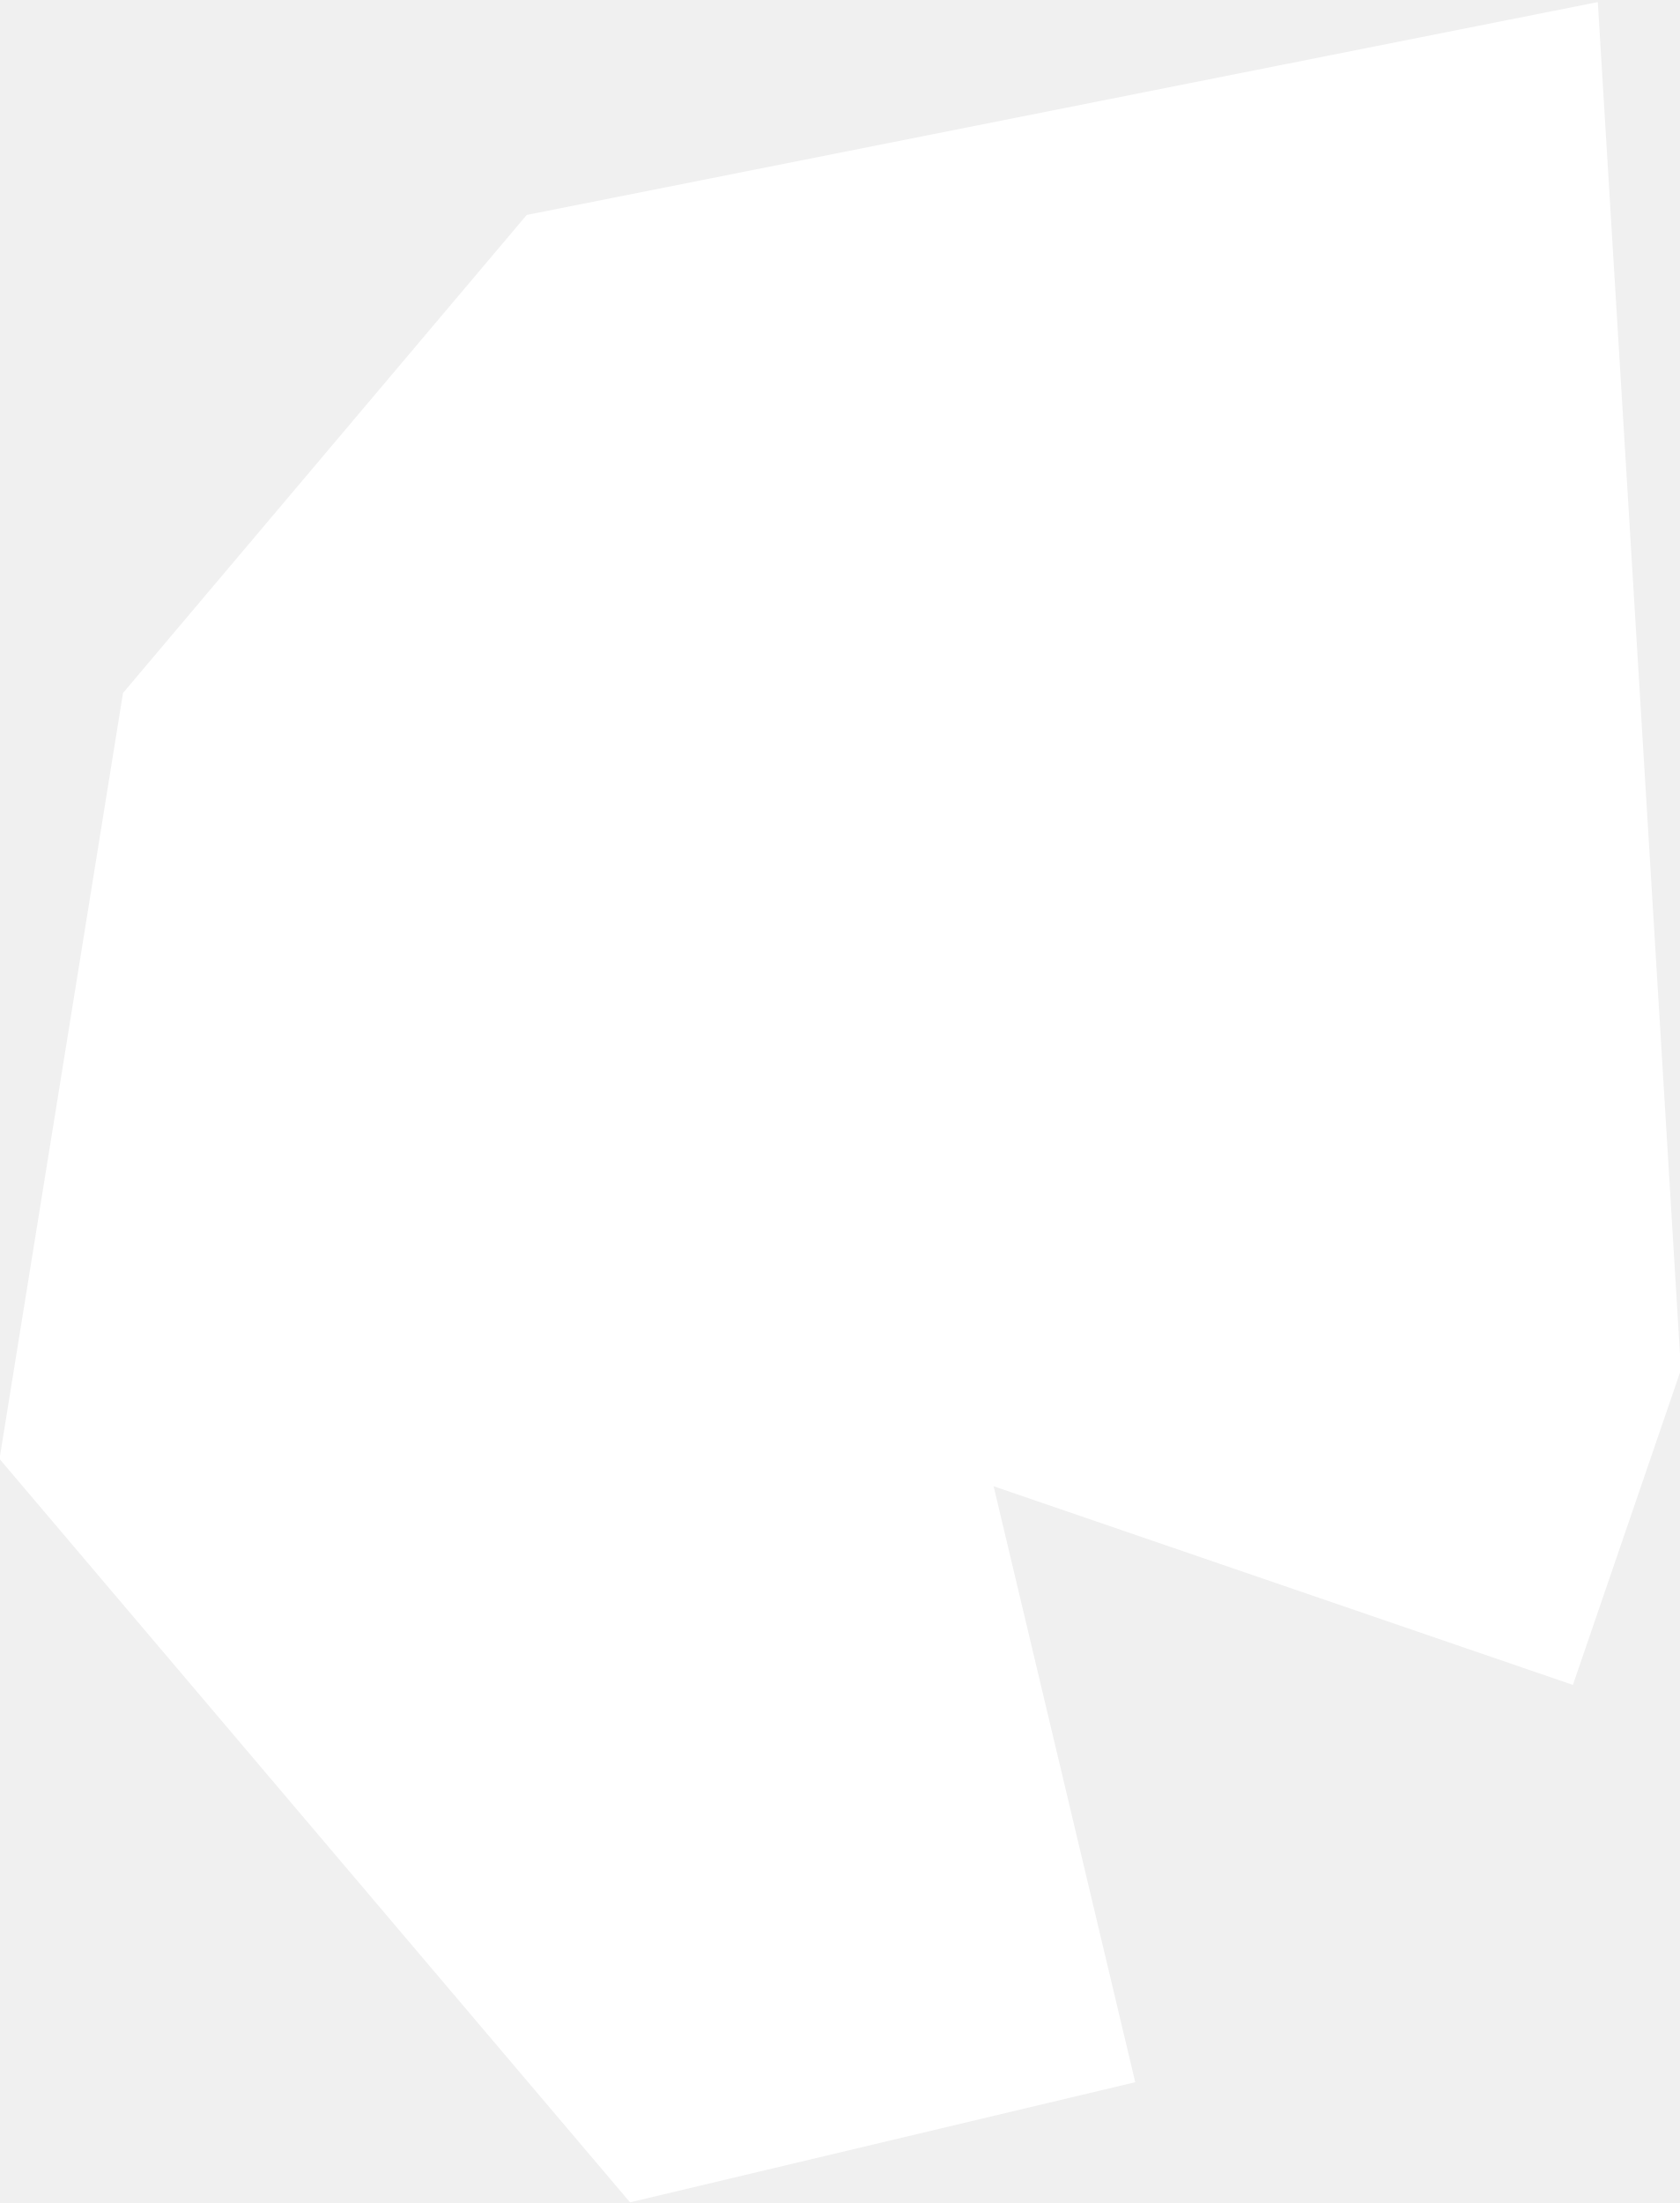
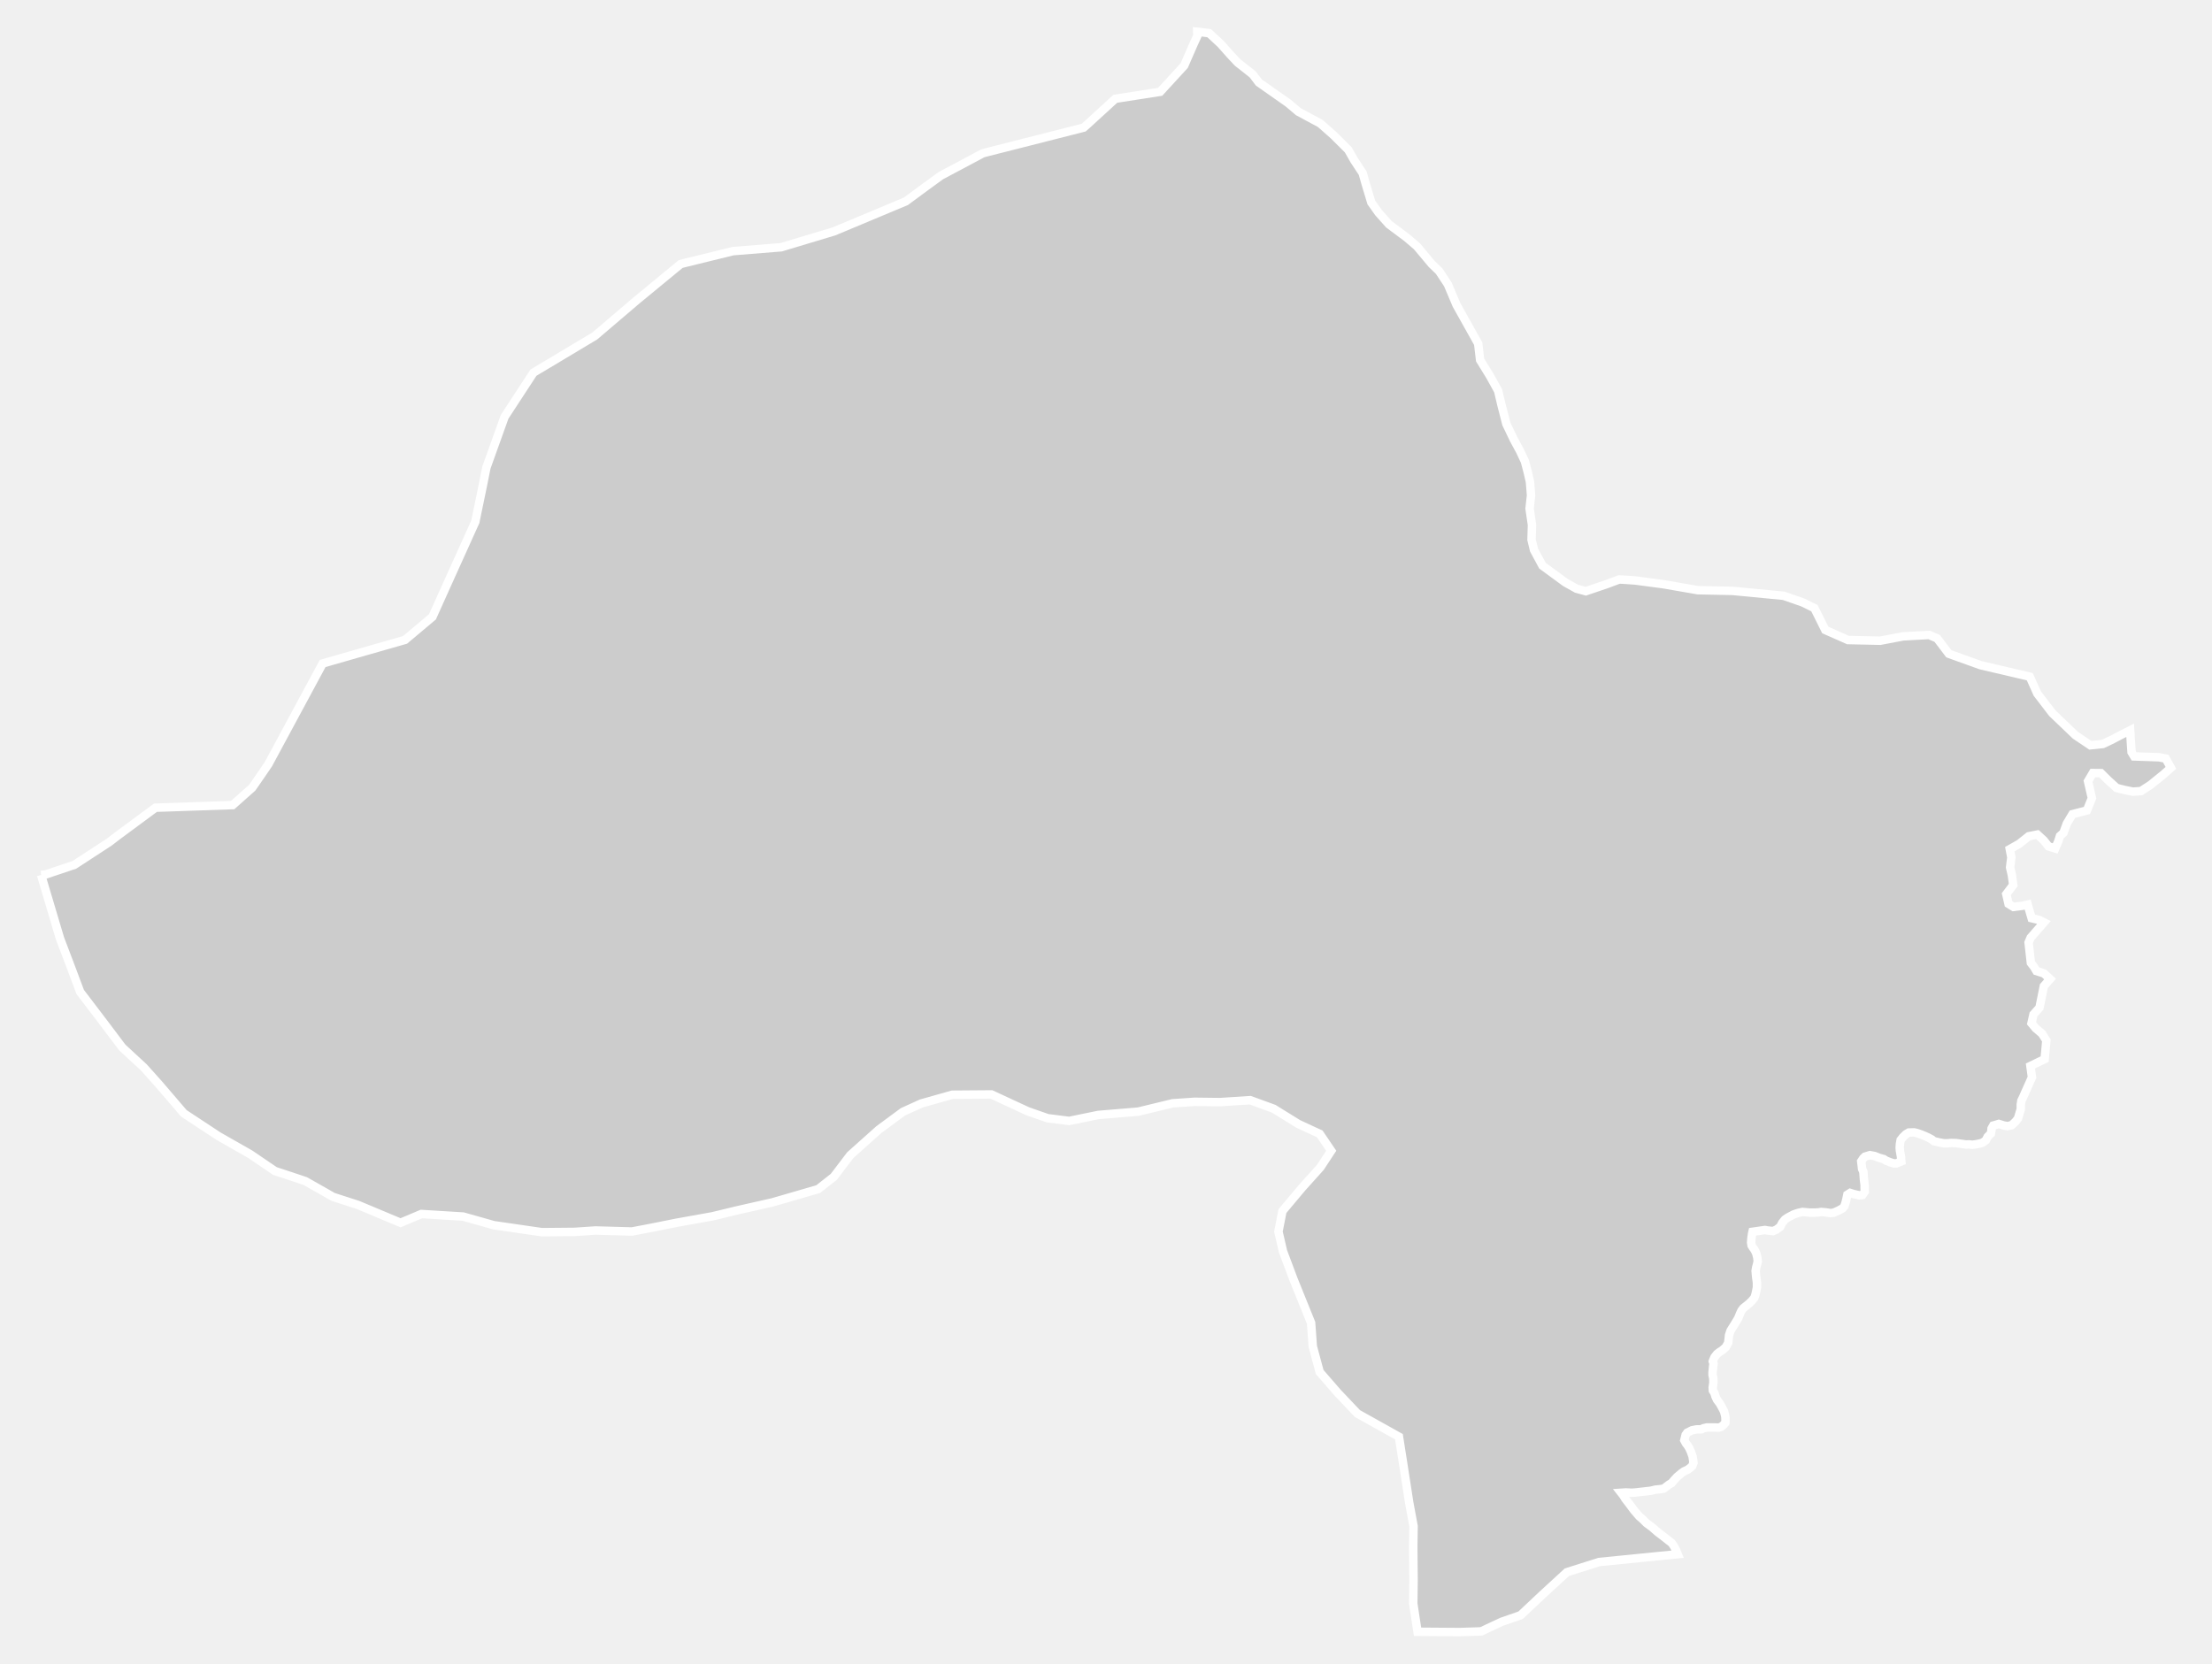
- <svg xmlns="http://www.w3.org/2000/svg" version="1.1" x="0px" y="0px" width="1.467px" height="1.924px" viewBox="0 0 1.467 1.924" style="enable-background:new 0 0 1.467 1.924;" xml:space="preserve">
+ <svg xmlns="http://www.w3.org/2000/svg" version="1.1" id="Layer_1" x="0px" y="0px" width="301.189px" height="226.596px" viewBox="-136.625 -102.679 301.189 226.596" style="enable-background:new -136.625 -102.679 301.189 226.596;" xml:space="preserve">
  <g id="Layer_17">
-     <g id="Layer_22">
-       <path id="Thatta" style="fill:#CCCCCC;stroke:#FFFFFF;stroke-width:1.07;" d="    M0.868,1.298L0.868,1.298l0.06-0.175L0.899,0.646l-0.151,0.03L0.612,0.837L0.567,1.116l0.179,0.211L0.868,1.298" />
-     </g>
+     <path id="Bajaur_Agency." style="fill:#CCCCCC;stroke:#FFFFFF;stroke-width:1.15;" d="M-131.031,16.478L-131.031,16.478   l2.583,8.672l1.302,3.419l1.44,3.843l3.155,4.141l2.573,3.419l2.933,2.711l2.064,2.308l3.388,3.95l4.722,3.112l4.299,2.446   l3.377,2.296l2.054,0.678l2.086,0.699l2.615,1.481l1.165,0.668l3.377,1.09l5.812,2.436l2.837-1.196l5.686,0.35l3.419,0.963   l0.752,0.212l6.553,0.953l4.458-0.042l2.837-0.191l4.966,0.139l2.604-0.498l3.388-0.678l4.955-0.89l1.06-0.254l2.276-0.551   l4.87-1.101l6.205-1.801l2.117-1.661l2.255-2.965l3.885-3.473l3.282-2.425l2.488-1.133l4.235-1.196l5.325-0.042l4.955,2.298   l2.7,0.941l2.933,0.371l3.971-0.815l5.452-0.455l4.67-1.133l2.975-0.201l3.473,0.042l4.107-0.265l3.197,1.165l3.336,2.064   l2.254,1.048l0.678,0.307l1.568,2.309l-1.482,2.255l-2.51,2.795l-2.646,3.155l-0.551,2.795l0.625,2.7l1.439,3.832l2.383,5.897   l0.232,3.208l0.941,3.494l2.436,2.806l2.699,2.848l5.654,3.155l0.594,3.779l0.805,5.199l0.592,3.197l-0.041,2.699v0.413   l0.041,4.235l-0.041,3.197l0.582,3.844l5.727,0.042l2.943-0.096l2.775-1.303l2.592-0.899l2.924-2.753l3.377-3.102l4.373-1.387   l10.713-1.069l-0.201-0.487l-0.285-0.551l-0.316-0.477l-1.303-1.017l-0.625-0.476l-0.762-0.668l-0.764-0.561l-0.529-0.529   l-0.465-0.402l-0.699-0.815l-0.783-1.048l-0.412-0.529l-0.244-0.413l-0.307-0.392l0.666-0.043l0.742,0.043l0.498-0.032l1.025-0.116   l1.123-0.127l0.604-0.148l0.73-0.073l0.412-0.075l0.678-0.519l0.381-0.223l0.328-0.392l0.445-0.477l0.594-0.497l0.328-0.233   l0.508-0.232l0.307-0.233l0.297-0.254l0.18-0.455l-0.117-0.826l-0.223-0.646l-0.232-0.509l-0.223-0.37l-0.232-0.296l-0.223-0.414   l0.18-0.73l0.223-0.307l0.656-0.327l0.594-0.117l0.656-0.011l0.318-0.148l0.443-0.105h0.668h0.316l0.637,0.021l0.338-0.116   l0.34-0.285l0.221-0.265l0.021-0.371l-0.021-0.455l-0.084-0.371l-0.105-0.37l-0.275-0.529l-0.297-0.529l-0.381-0.508l-0.211-0.455   l-0.129-0.435l-0.221-0.371l-0.021-0.402l0.096-0.688l-0.021-0.571l-0.096-0.445v-0.38l0.043-0.382l0.031-0.392l0.064-0.371   l-0.105-0.327l0.053-0.148l0.178-0.424l0.35-0.444l0.328-0.254l0.383-0.244l0.477-0.424l0.328-0.582l0.062-0.529l0.053-0.509   l0.201-0.613l0.223-0.359l0.371-0.594l0.445-0.741l0.273-0.667l0.182-0.381l0.264-0.35l0.381-0.296l0.371-0.307l0.381-0.361   l0.361-0.433l0.146-0.445l0.107-0.486l0.094-0.499v-0.666l-0.094-0.656l-0.043-0.424l-0.043-0.498l0.086-0.477l0.115-0.434   l0.084-0.36l-0.053-0.529l-0.146-0.583l-0.213-0.444l-0.242-0.339l-0.182-0.296l-0.062-0.402l0.043-0.571l0.094-0.657L102,65.074   l1.693-0.243l0.348,0.062l0.752,0.085l0.467-0.201l0.508-0.381l0.285-0.551l0.361-0.444l0.402-0.275l0.445-0.233l0.295-0.158   l0.307-0.116l0.445-0.138l0.488-0.106l0.518,0.043l0.477,0.042h0.668l0.486-0.021l0.402-0.063l0.57,0.043l0.668,0.105l0.434-0.042   l0.668-0.286l0.592-0.329l0.223-0.264l0.158-0.466l0.117-0.466l0.137-0.646l0.383-0.243l0.424,0.138l0.826,0.19l0.422-0.053   l0.318-0.456l-0.021-0.444v-0.444l-0.096-0.784l-0.043-0.55l-0.031-0.477l-0.17-0.37l-0.125-1.048l0.273-0.414l0.244-0.232   l0.668-0.201l0.635,0.117l0.646,0.254l0.602,0.169l0.33,0.212l0.561,0.222l0.467,0.148h0.379l0.658-0.274l-0.053-0.678   l-0.139-0.773l-0.031-0.412l0.031-0.498l0.096-0.54l0.316-0.403l0.404-0.392l0.391-0.232l0.73-0.021l0.434,0.106l0.488,0.17   l0.549,0.222l0.457,0.212l0.475,0.254l0.277,0.233l0.678,0.158l0.666,0.127h0.539l0.467-0.042l0.678,0.021l0.625,0.085l0.75,0.105   l0.371-0.021l0.477,0.054l0.541-0.075l0.434-0.085l0.424-0.126l0.434-0.318l0.244-0.487l0.434-0.423l0.062-0.328l0.033-0.359   l0.232-0.414l0.338-0.095l0.414-0.127l0.646,0.201l0.529,0.105l0.57-0.127l0.52-0.477l0.35-0.434l0.232-0.784l0.148-0.486v-0.223   v-0.413l0.084-0.519l0.223-0.456l0.297-0.677l0.922-2.054l-0.213-1.546l1.938-0.933l0.232-2.54l-0.592-0.932l-0.869-0.741   l-0.561-0.678l0.275-1.207l0.816-0.91l0.592-2.934l0.848-0.963l-0.838-0.772l-1.016-0.318l-0.34-0.571l-0.422-0.55l-0.309-2.765   l0.275-0.656l1.822-2.085l-0.656-0.328l-1.027-0.244l-0.541-1.853l-0.666,0.158l-1.271,0.159l-0.666-0.413l-0.307-1.323   l0.941-1.249l-0.18-1.334l-0.244-1.06l0.17-1.364l-0.213-1.123l1.293-0.73l1.291-1.027l1.176-0.232l0.857,0.783l0.656,0.826   l0.91,0.286l0.424-0.985l0.223-0.71l0.477-0.423l0.455-1.26l0.773-1.291l1.969-0.509l0.678-1.673l-0.529-2.308l0.656-1.112   l1.102,0.011l0.984,0.975l1.154,1.048l1.102,0.275l1.121,0.223l1.092-0.074l1.279-0.826l1.758-1.419l1.039-0.921l-0.701-1.26   l-0.92-0.181l-3.387-0.116l-0.35-0.582l-0.096-1.387l-0.096-1.588l-1.377,0.698l-1.102,0.582l-1.238,0.583L148-1.181l-2.031-1.366   l-3.145-3.007l-2.043-2.667l-1.027-2.298l-6.691-1.567l-4.33-1.557l-1.588-2.096l-1.092-0.466l-3.547,0.19l-3.113,0.593L115-15.516   l-3.092-1.366l-1.482-2.976l-1.576-0.772l-2.605-0.91l-6.957-0.667l-4.742-0.096l-4.689-0.815l-3.844-0.508l-1.705-0.116   l-0.465-0.021l-1.727,0.646l-2.816,0.953l-1.26-0.339l-1.514-0.847l-3.123-2.287l-1.154-2.139l-0.338-1.408l0.062-2.001   l-0.328-2.234l0.201-1.81l-0.148-1.832l-0.307-1.334l-0.381-1.45l-0.668-1.419l-0.848-1.567l-1.016-2.128l-0.678-2.646   l-0.434-1.853l-1.133-2.044l-1.324-2.149l-0.264-2.233l-2.943-5.263l-1.186-2.805l-1.176-1.79l-1.027-0.995l-2-2.393l-1.398-1.196   l-2.414-1.8l-1.418-1.588l-0.984-1.387l-0.783-2.595l-0.393-1.397l-1.176-1.789l-0.793-1.397l-2.012-2.001l-1.801-1.588   l-2.975-1.599l-1.408-1.187l-3.98-2.795l-0.836-1.101L31.9-94.16l-1.102-1.175l-1.207-1.366l-1.578-1.461l-1.619-0.19l0.01,0.561   l-0.486,1.06l-1.303,2.985l-3.271,3.567l-2.361,0.371l-3.748,0.582l-3.737,3.42l-0.572,0.508l-9.613,2.445l-3.43,0.869l-0.699,0.19   l-5.707,3.038l-1.948,1.419l-2.816,2.075l-6.141,2.572l-3.652,1.525l-7.178,2.159l-6.554,0.529l-6.437,1.578l-0.699,0.18   l-4.754,3.917l-1.111,0.911l-5.823,4.965l-4.192,2.51l-4.161,2.487l-2.414,3.695l-1.514,2.319L-70.396-39l-0.508,2.541   l-0.953,4.605l-0.042,0.223l-3.325,7.358l-2.52,5.601l-3.727,3.134l-7.284,2.086l-3.938,1.133l-7.39,13.711l-0.858,1.26   l-1.345,1.947l-2.657,2.361l-7.898,0.275l-2.615,0.085l-5.167,3.821l-1.132,0.868l-4.744,3.092l-3.907,1.312L-131.031,16.478" />
  </g>
-   <g id="Layer_1">
+   <g id="Layer_1_1_">
</g>
</svg>
